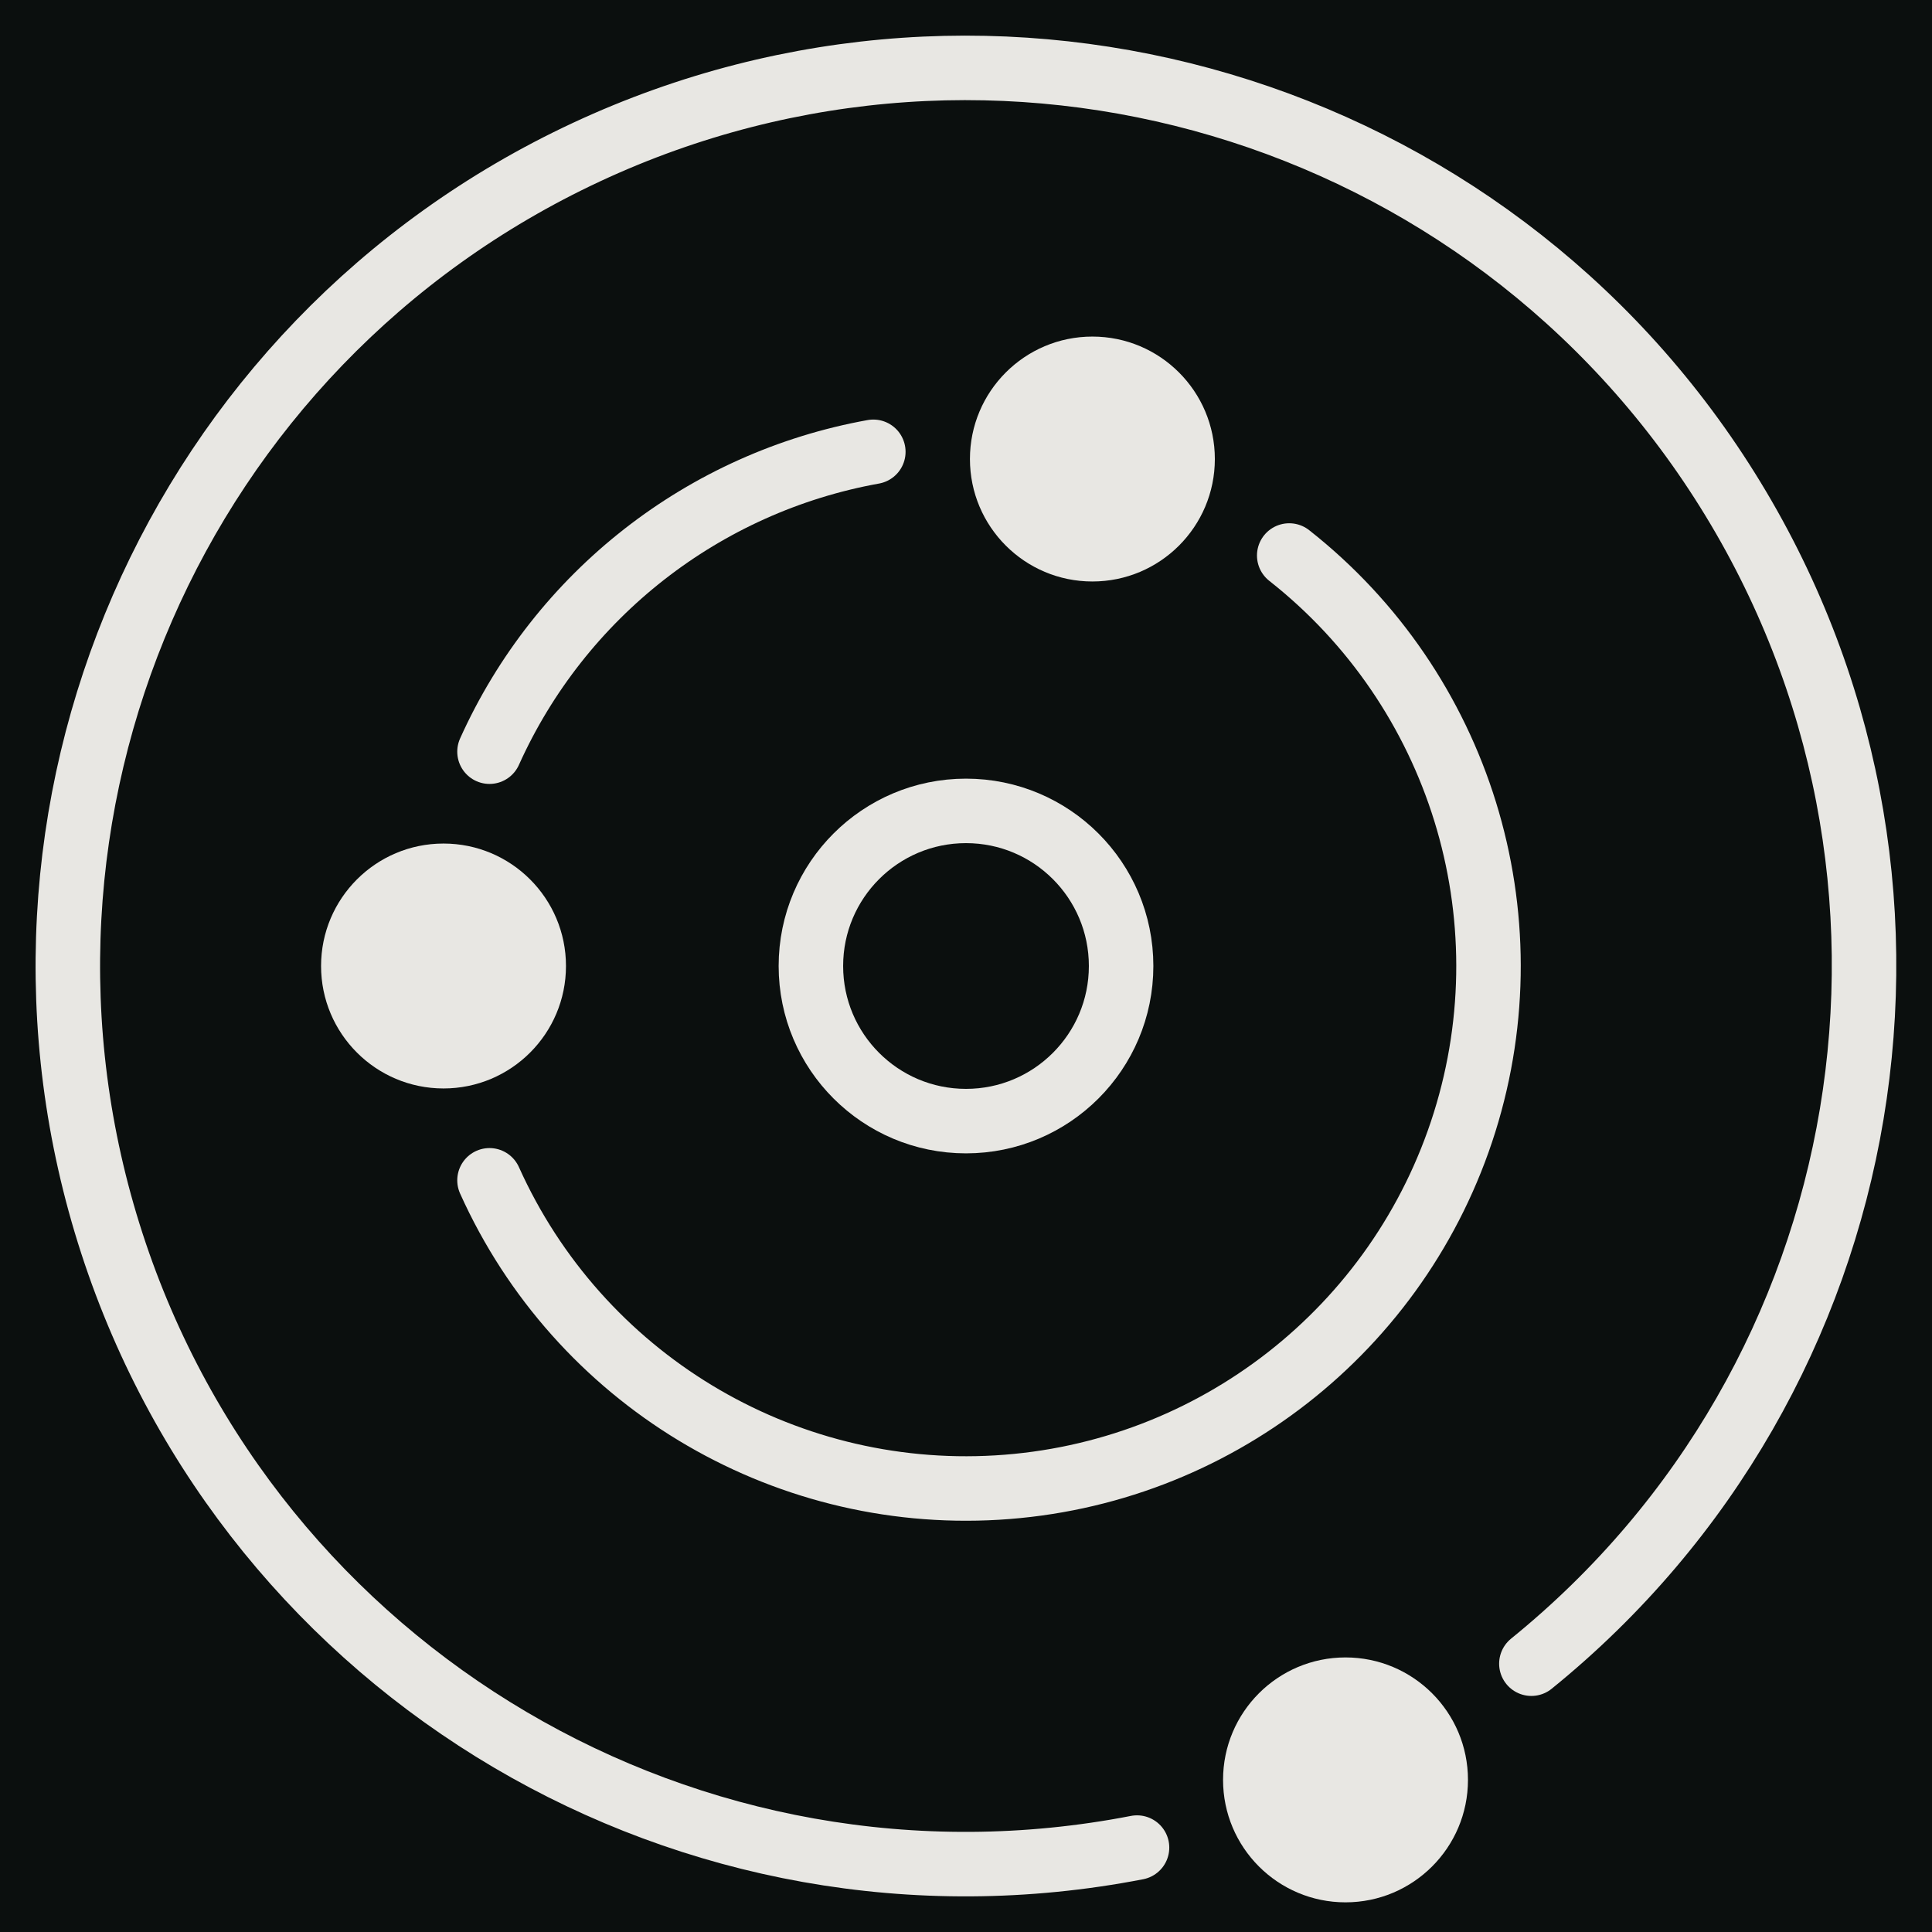
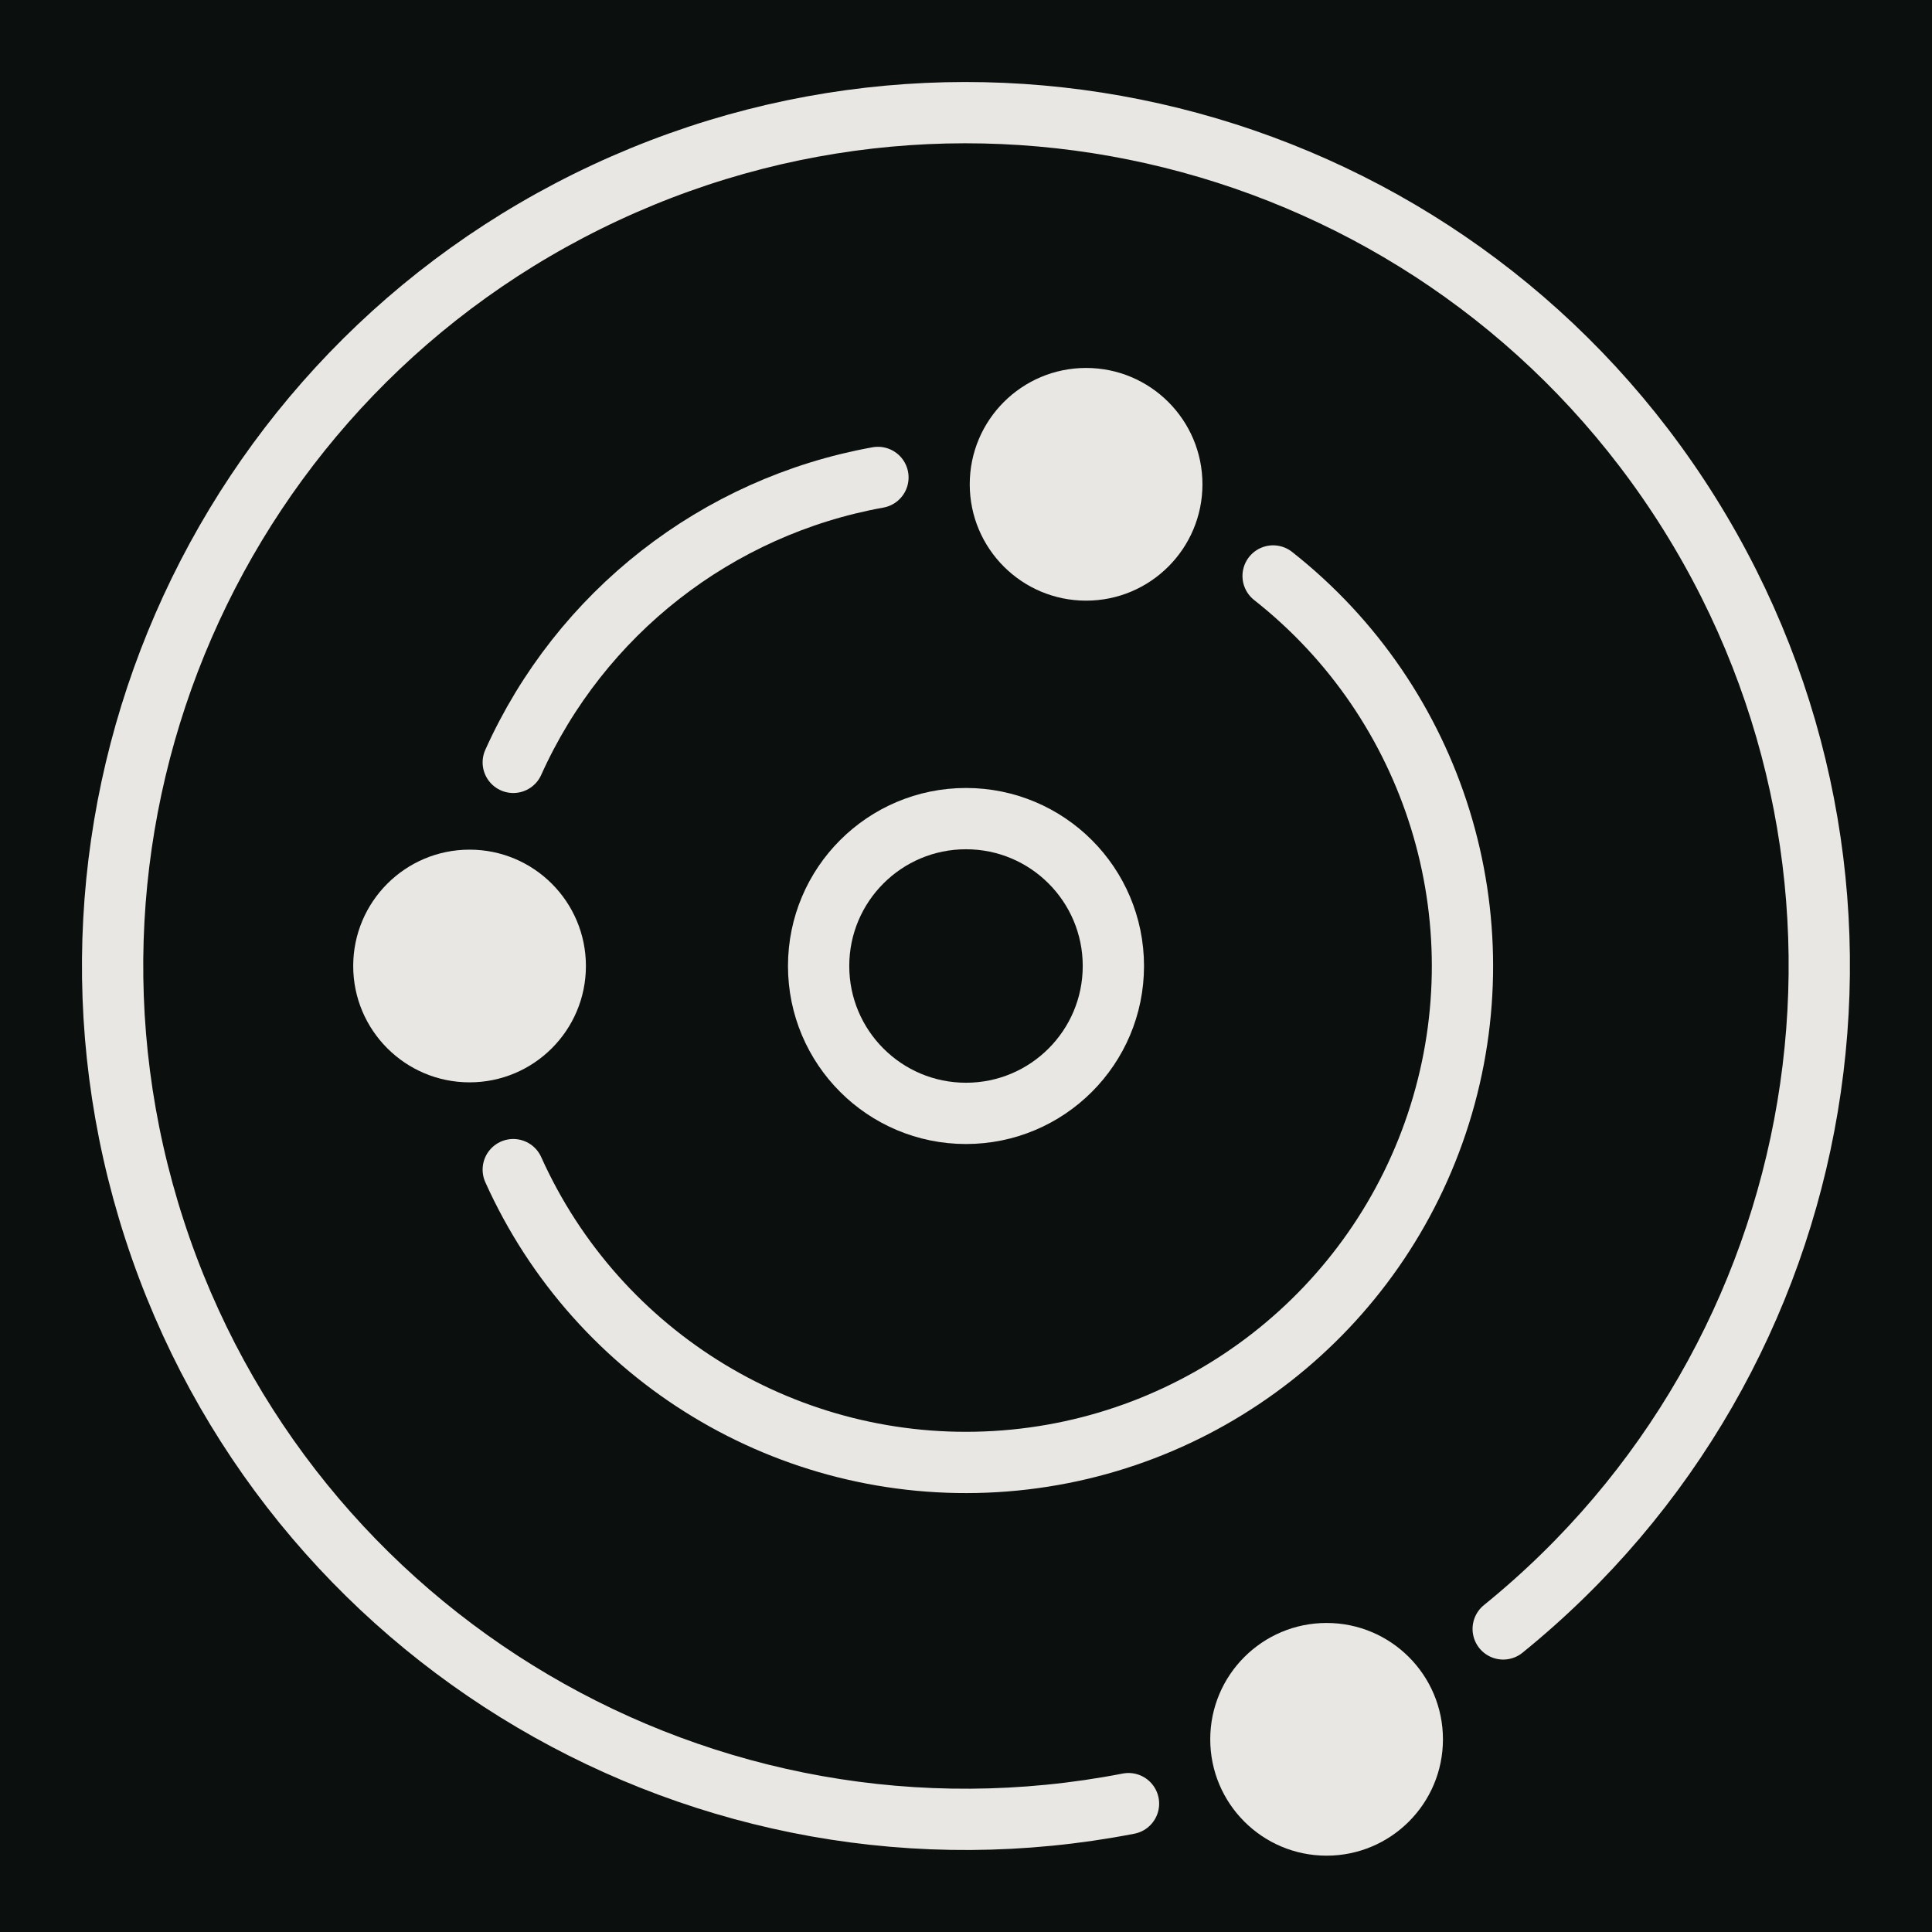
<svg xmlns="http://www.w3.org/2000/svg" viewBox="0 0 1024 1024" width="1024" height="1024" role="img" aria-label="RYFT">
  <rect width="1024" height="1024" fill="#0B0F0E" />
-   <g transform="translate(-28.8688 -28.8688) scale(10.81738)">
+   <g transform="translate(-1.90961 -1.90961) scale(10.27819)">
    <g fill="none" stroke="#E8E7E3" stroke-width="3.16" stroke-linecap="round">
      <path d="M58.38 93.195A44 44 0 1 1 77.702 84.185" />
      <path d="M65.837 29.887A25.6 25.6 0 1 1 26.653 60.501" />
      <path d="M26.653 39.499A25.6 25.6 0 0 1 45.459 24.806" />
      <circle cx="50" cy="50" r="7.6" />
    </g>
    <g fill="#E8E7E3">
      <circle cx="68.595" cy="89.878" r="6" />
      <circle cx="56.193" cy="25.16" r="6" />
      <circle cx="24.4" cy="50" r="6" />
    </g>
  </g>
</svg>
